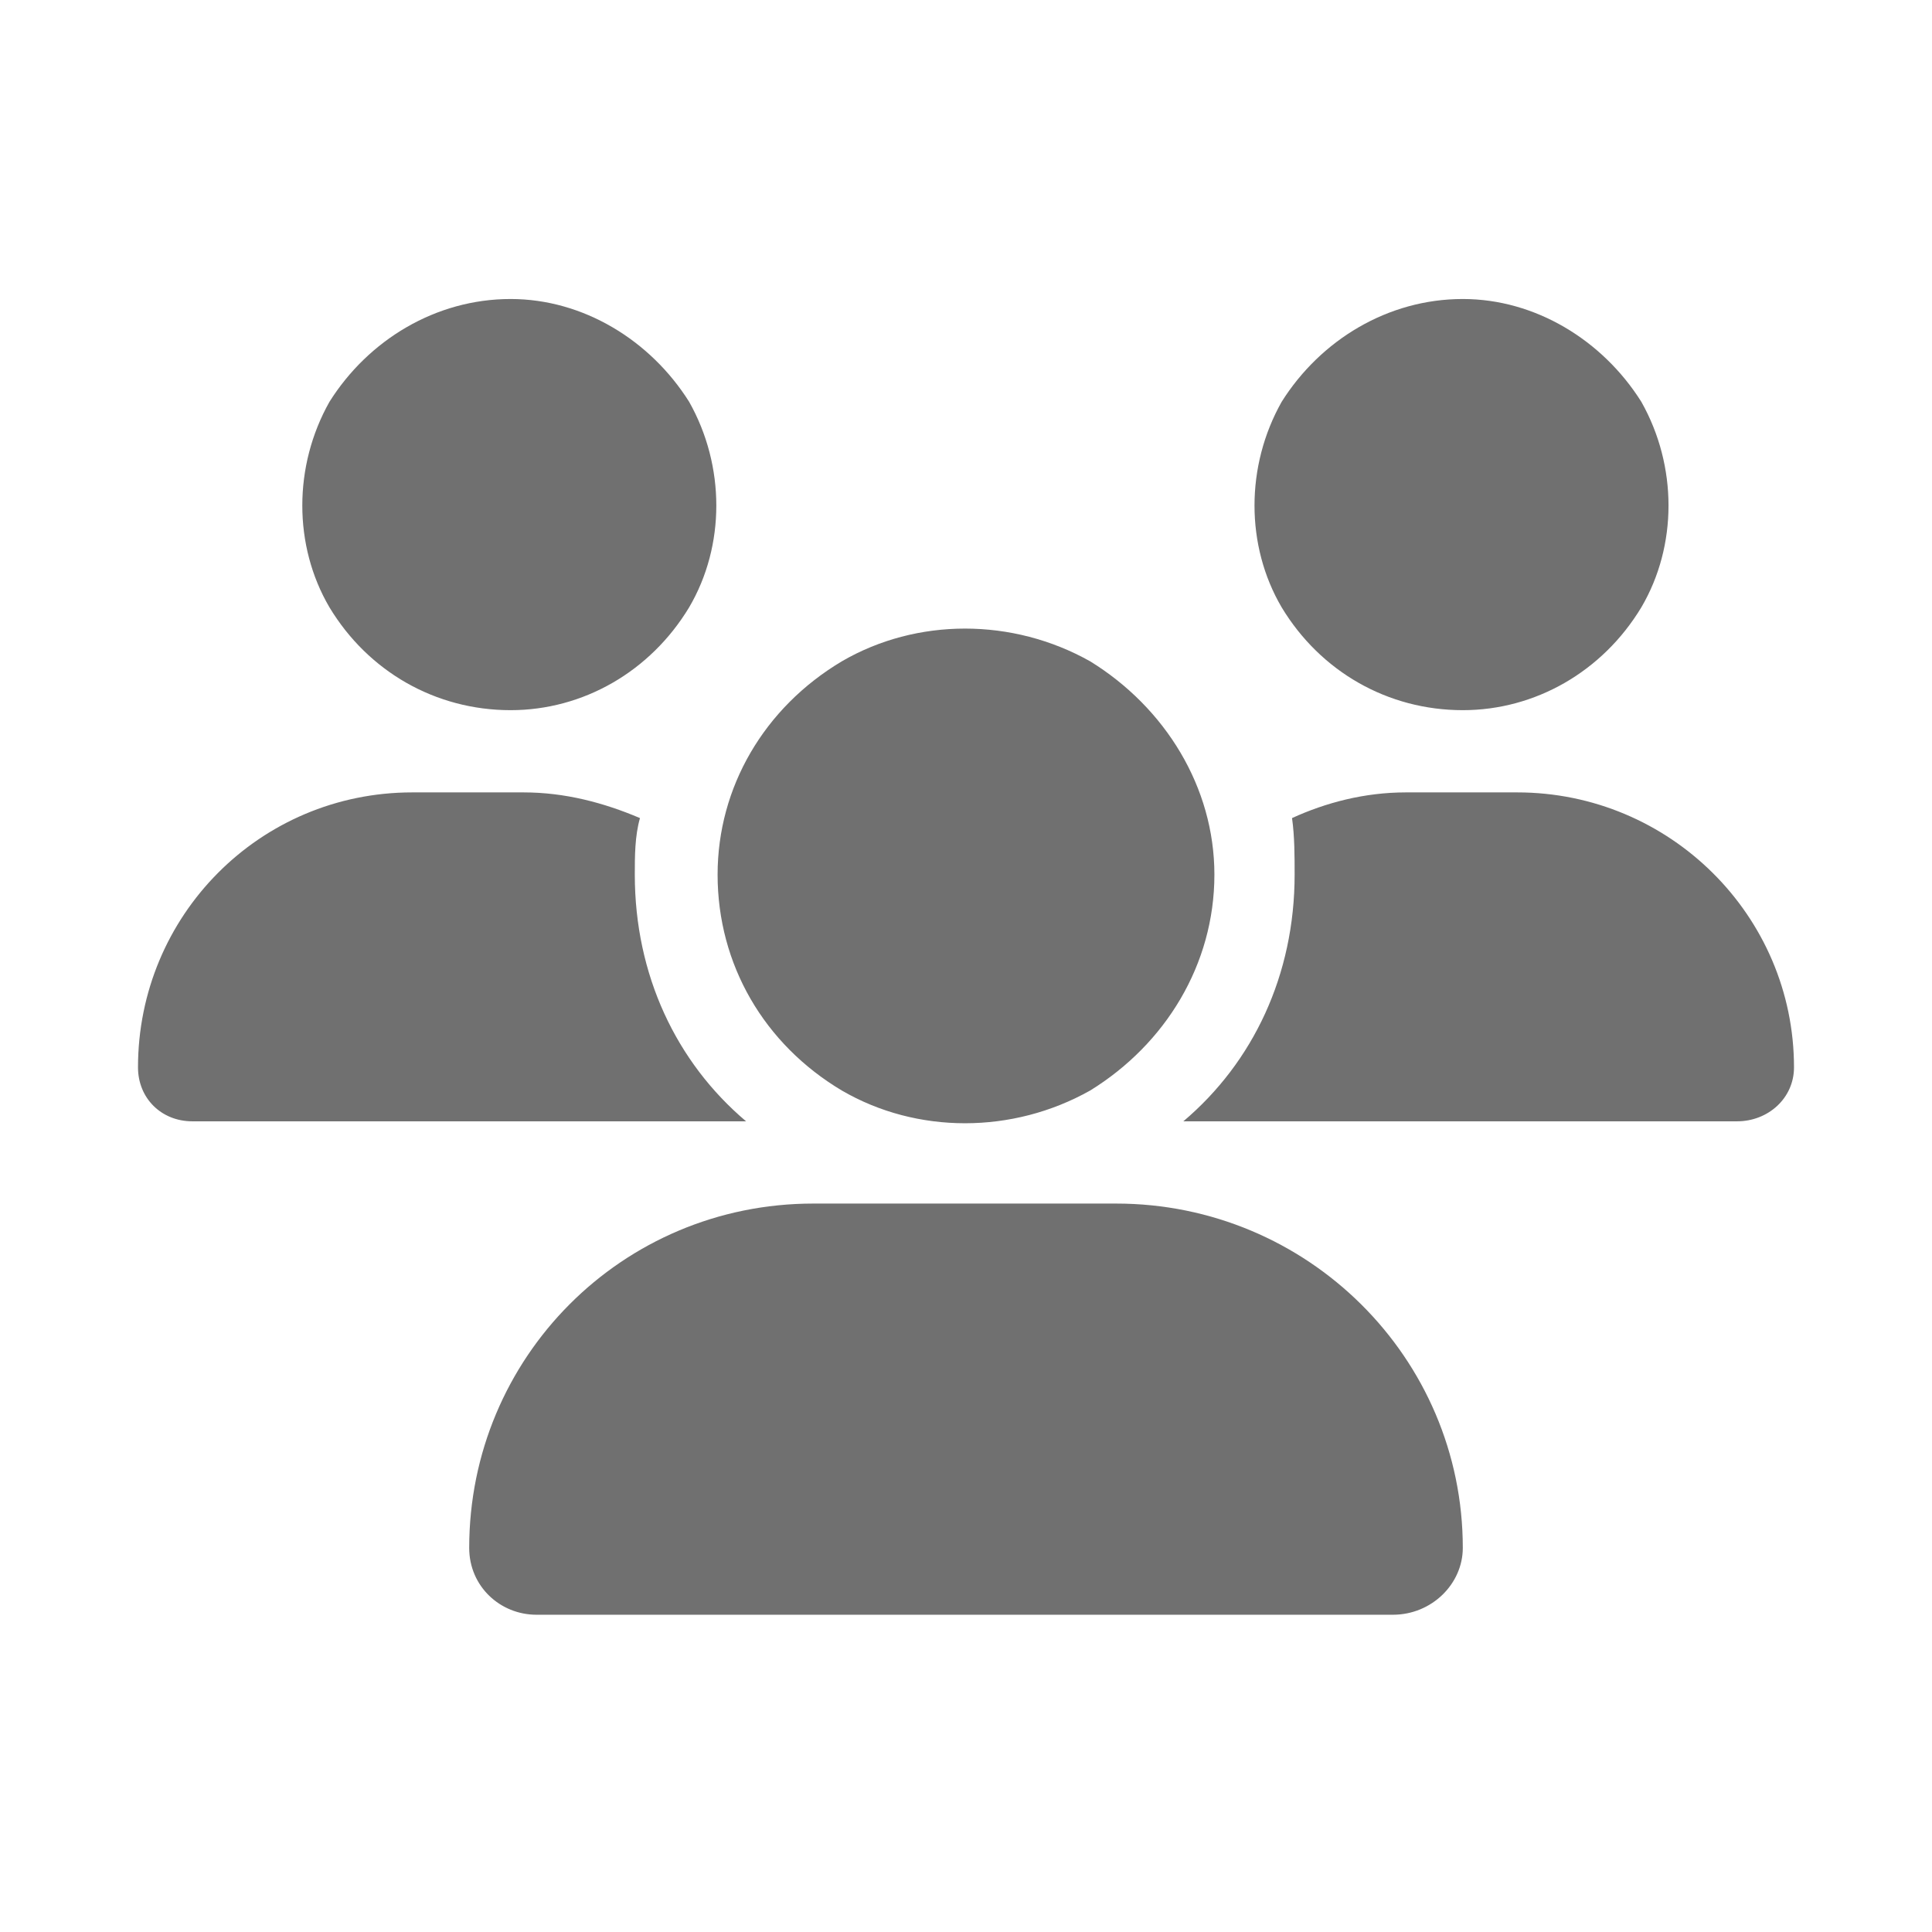
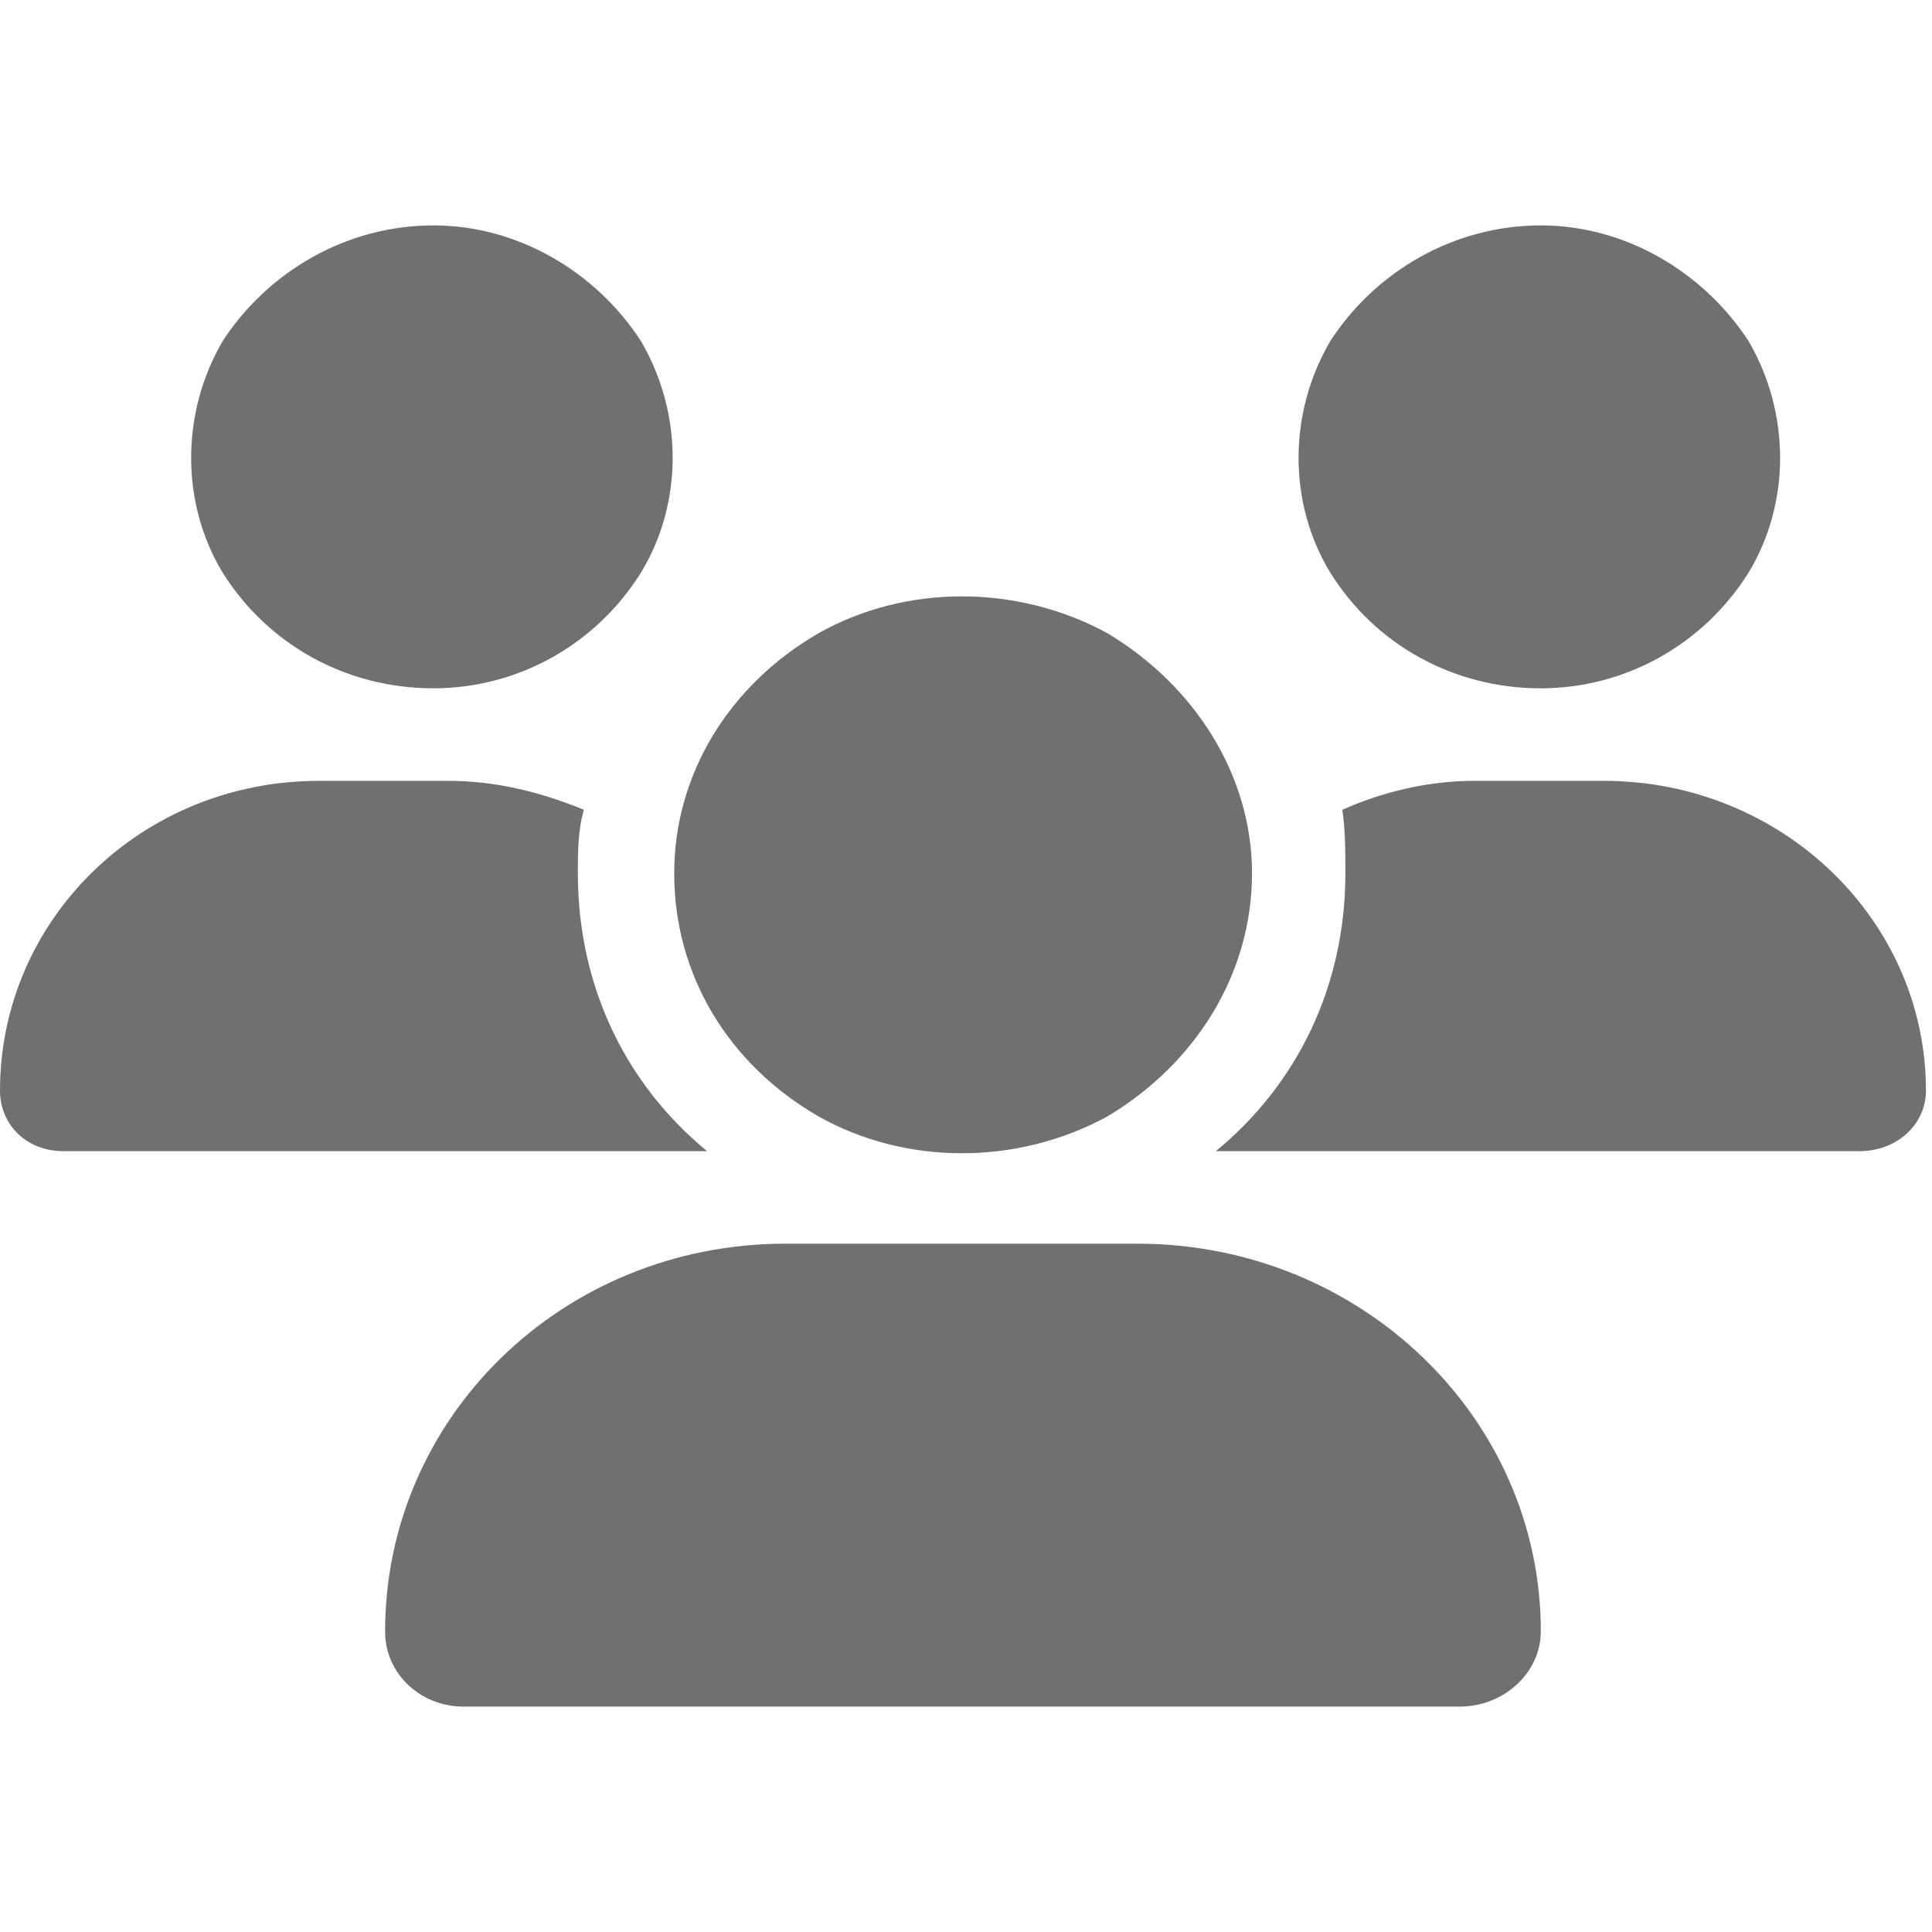
- <svg xmlns="http://www.w3.org/2000/svg" width="32" height="32" viewBox="0 0 84 84" fill="none">
-   <path d="M22.2 13C25.35 13 28.275 14.788 29.962 17.469C31.538 20.262 31.538 23.726 29.962 26.407C28.275 29.201 25.35 30.877 22.2 30.877C18.938 30.877 16.012 29.201 14.325 26.407C12.75 23.726 12.75 20.262 14.325 17.469C16.012 14.788 18.938 13 22.2 13ZM63.6 13C66.75 13 69.675 14.788 71.362 17.469C72.938 20.262 72.938 23.726 71.362 26.407C69.675 29.201 66.75 30.877 63.6 30.877C60.337 30.877 57.413 29.201 55.725 26.407C54.15 23.726 54.15 20.262 55.725 17.469C57.413 14.788 60.337 13 63.6 13ZM6 46.407C6 39.815 11.287 34.452 17.925 34.452H22.762C24.562 34.452 26.25 34.899 27.825 35.569C27.6 36.352 27.6 37.245 27.6 38.027C27.6 42.385 29.4 46.184 32.438 48.753C32.438 48.753 32.438 48.753 32.325 48.753H8.363C7.013 48.753 6 47.748 6 46.407ZM51.562 48.753H51.45C54.487 46.184 56.288 42.385 56.288 38.027C56.288 37.245 56.288 36.352 56.175 35.569C57.638 34.899 59.325 34.452 61.125 34.452H65.963C72.6 34.452 78 39.815 78 46.407C78 47.748 76.875 48.753 75.525 48.753H51.562ZM31.2 38.027C31.2 34.229 33.225 30.765 36.6 28.754C39.862 26.855 44.025 26.855 47.4 28.754C50.663 30.765 52.8 34.229 52.8 38.027C52.8 41.938 50.663 45.401 47.4 47.413C44.025 49.312 39.862 49.312 36.6 47.413C33.225 45.401 31.2 41.938 31.2 38.027ZM20.4 67.3C20.4 59.032 27.038 52.329 35.362 52.329H48.525C56.85 52.329 63.6 59.032 63.6 67.3C63.6 68.865 62.25 70.206 60.562 70.206H23.325C21.75 70.206 20.4 68.977 20.4 67.3Z" fill="#707070" />
+ <svg xmlns="http://www.w3.org/2000/svg" width="30px" height="30px" viewBox="0 0 30 23" version="1.1">
+   <g id="surface1">
+     <path style=" stroke:none;fill-rule:nonzero;fill:rgb(43.922%,43.922%,43.922%);fill-opacity:1;" d="M 6.73 0 C 8.039 0 9.254 0.719 9.953 1.797 C 10.609 2.918 10.609 4.312 9.953 5.391 C 9.254 6.512 8.039 7.188 6.73 7.188 C 5.375 7.188 4.16 6.512 3.457 5.391 C 2.805 4.312 2.805 2.918 3.457 1.797 C 4.16 0.719 5.375 0 6.73 0 Z M 23.926 0 C 25.234 0 26.449 0.719 27.152 1.797 C 27.805 2.918 27.805 4.312 27.152 5.391 C 26.449 6.512 25.234 7.188 23.926 7.188 C 22.57 7.188 21.355 6.512 20.656 5.391 C 20 4.312 20 2.918 20.656 1.797 C 21.355 0.719 22.57 0 23.926 0 Z M 0 13.434 C 0 10.781 2.195 8.625 4.953 8.625 L 6.965 8.625 C 7.711 8.625 8.41 8.805 9.066 9.074 C 8.973 9.387 8.973 9.746 8.973 10.062 C 8.973 11.816 9.719 13.34 10.98 14.375 C 10.98 14.375 10.98 14.375 10.934 14.375 L 0.98 14.375 C 0.422 14.375 0 13.973 0 13.434 Z M 18.926 14.375 L 18.879 14.375 C 20.141 13.34 20.891 11.816 20.891 10.062 C 20.891 9.746 20.891 9.387 20.844 9.074 C 21.449 8.805 22.152 8.625 22.898 8.625 L 24.906 8.625 C 27.664 8.625 29.906 10.781 29.906 13.434 C 29.906 13.973 29.441 14.375 28.879 14.375 Z M 10.469 10.062 C 10.469 8.535 11.309 7.145 12.711 6.332 C 14.066 5.57 15.797 5.57 17.195 6.332 C 18.551 7.145 19.441 8.535 19.441 10.062 C 19.441 11.637 18.551 13.027 17.195 13.836 C 15.797 14.598 14.066 14.598 12.711 13.836 C 11.309 13.027 10.469 11.637 10.469 10.062 Z M 5.98 21.832 C 5.98 18.508 8.738 15.812 12.195 15.812 L 17.664 15.812 C 21.121 15.812 23.926 18.508 23.926 21.832 C 23.926 22.461 23.367 23 22.664 23 L 7.195 23 C 6.543 23 5.98 22.504 5.98 21.832 Z M 5.98 21.832 " />
+   </g>
</svg>
